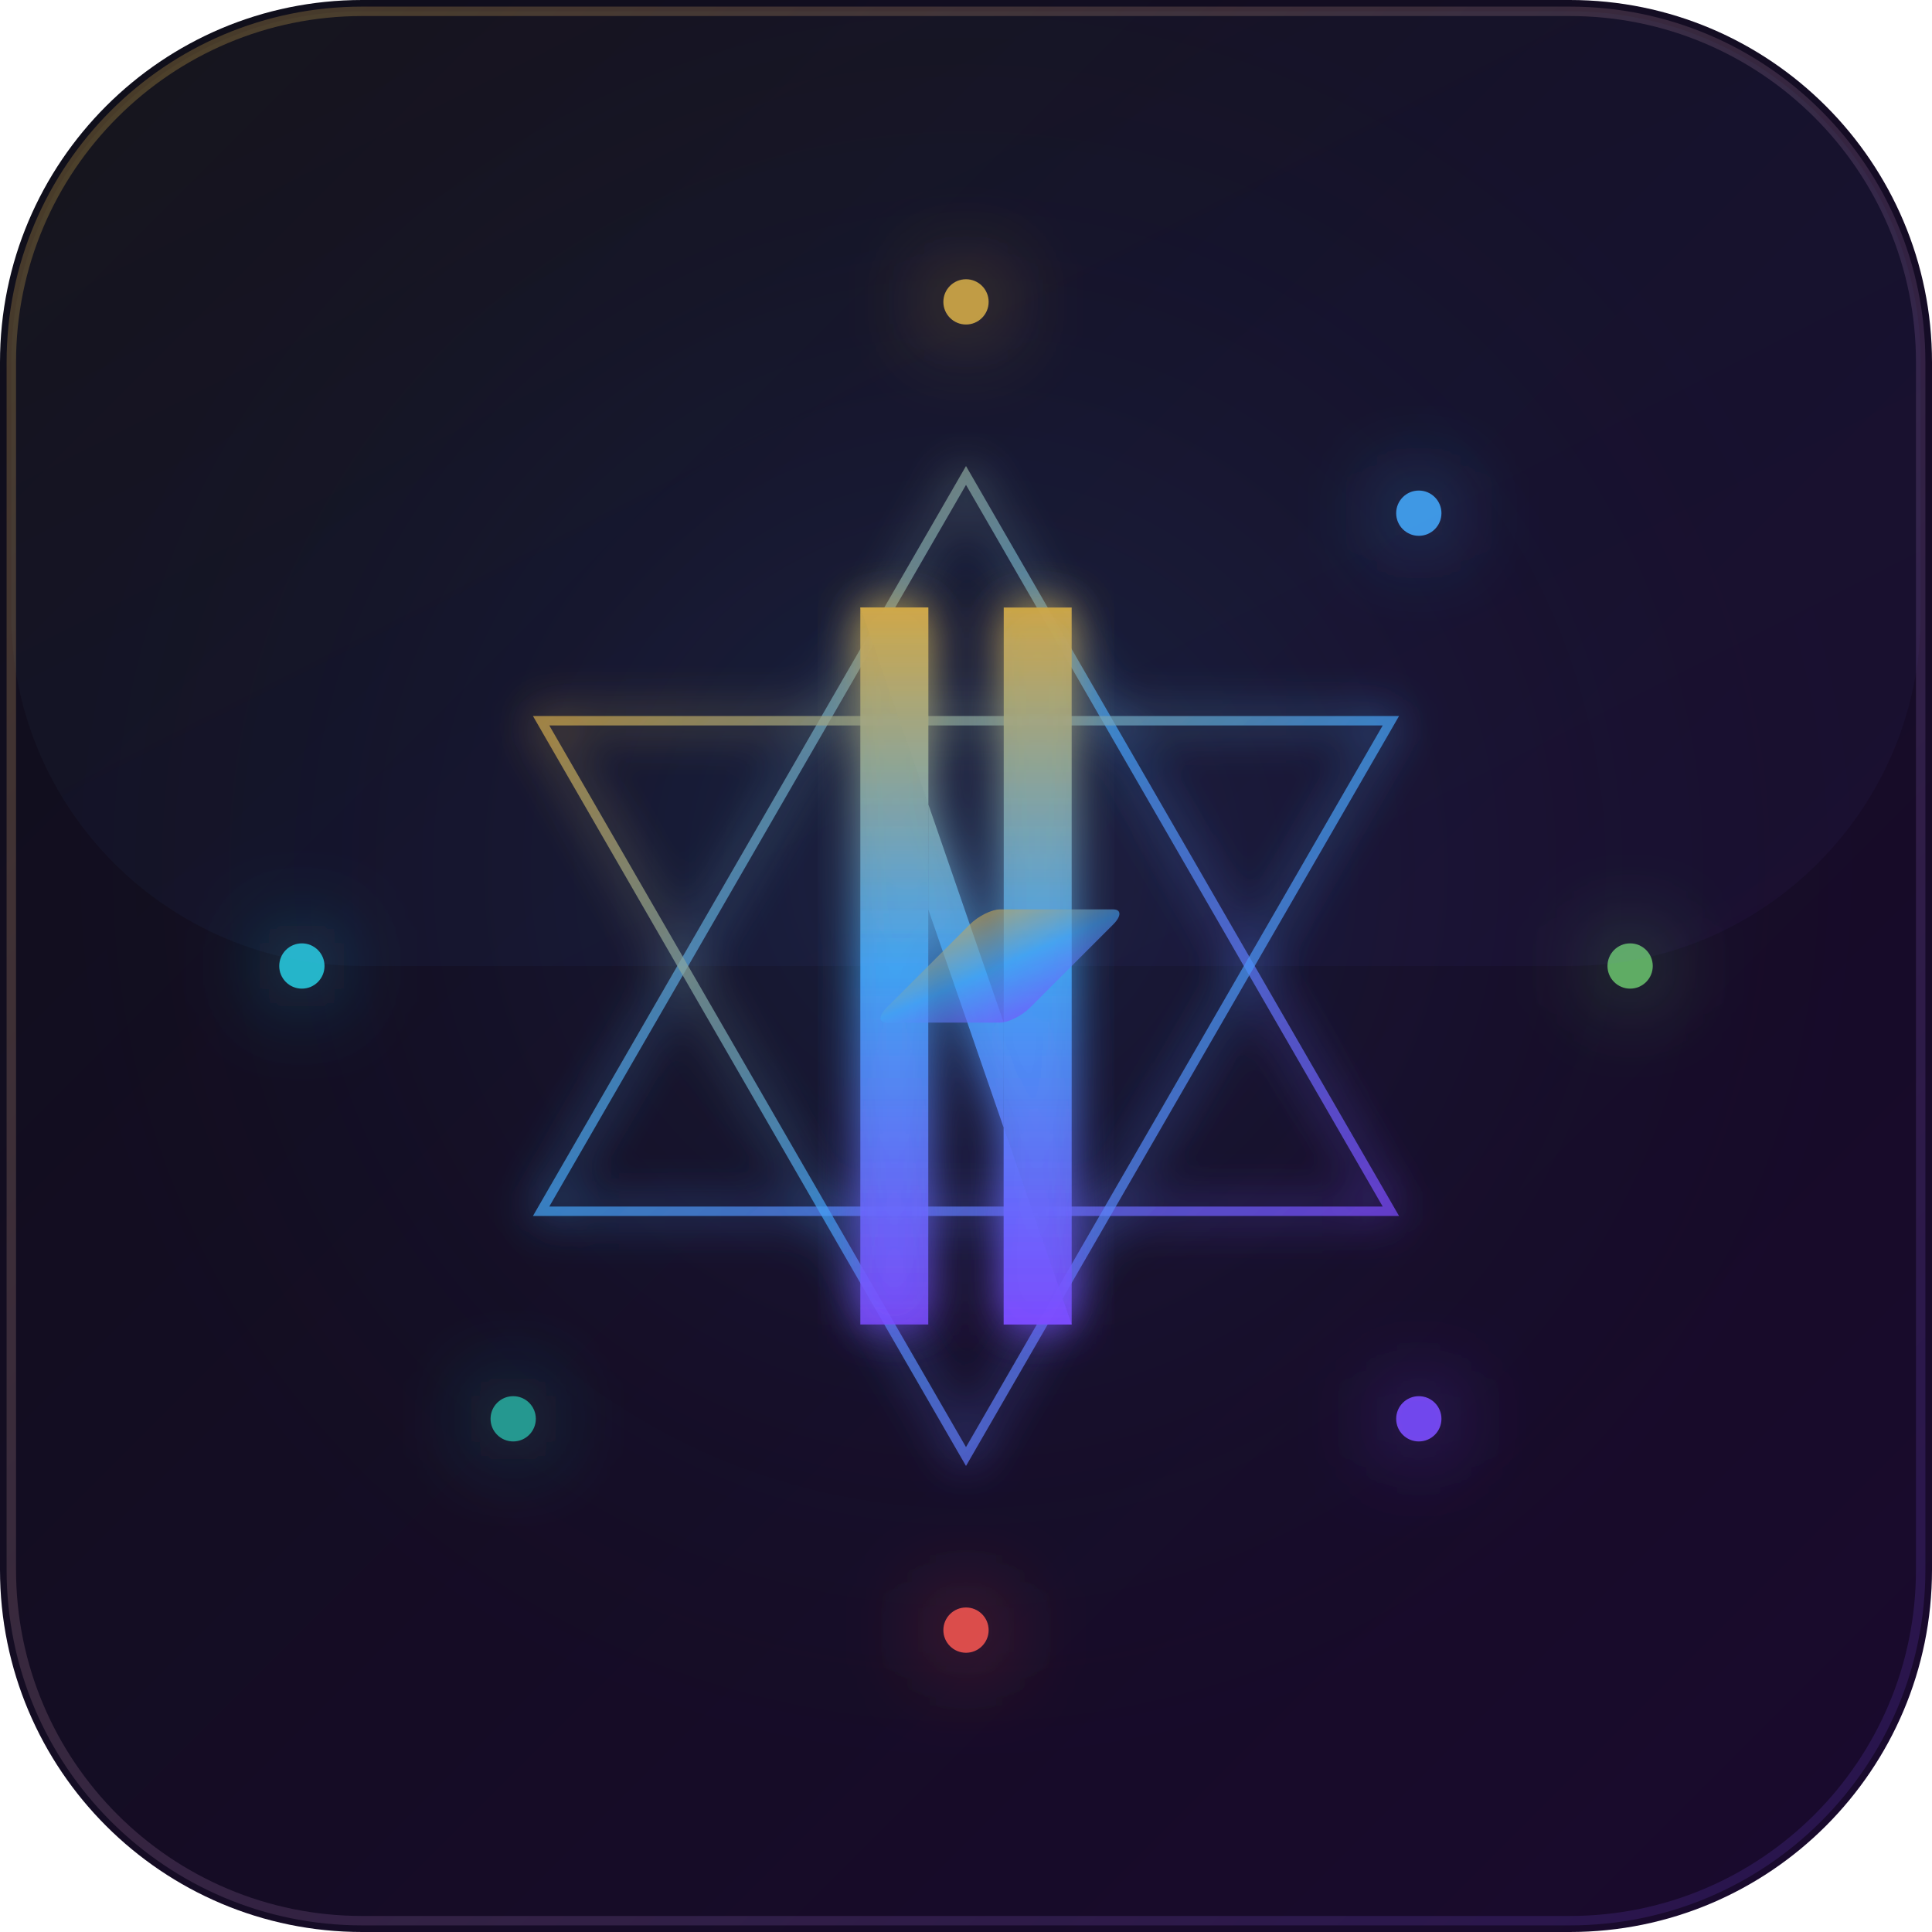
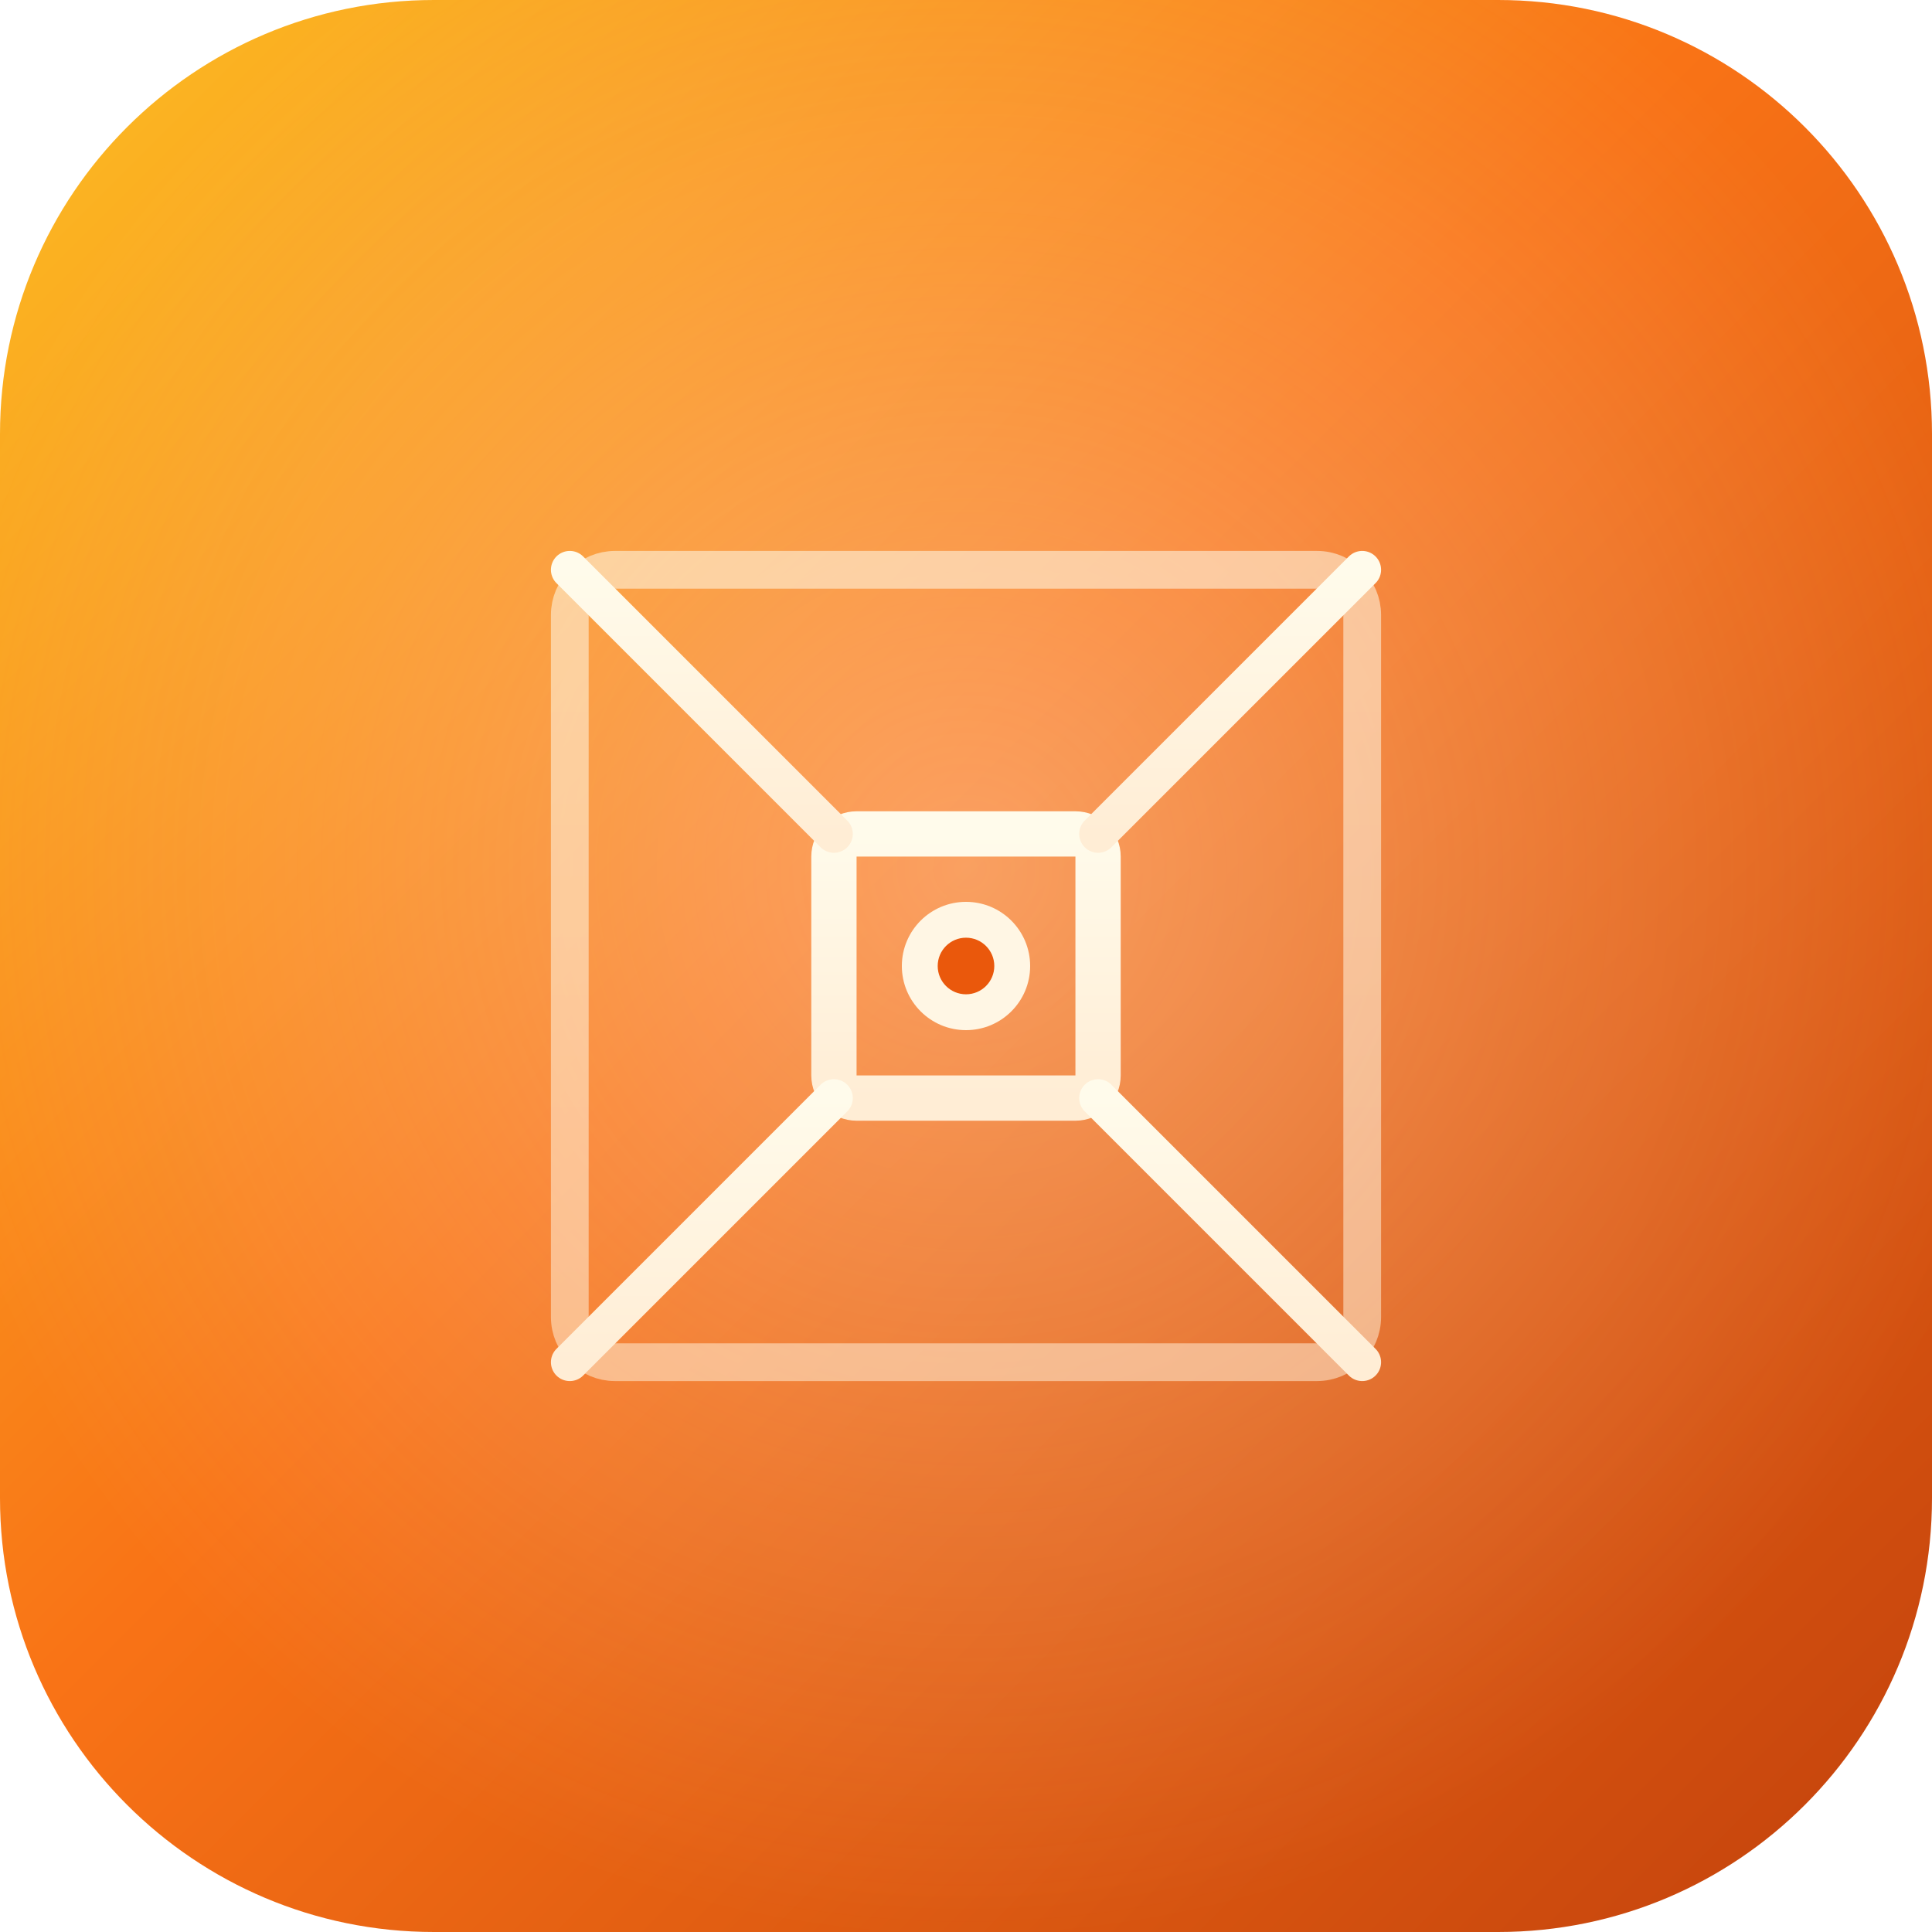
<svg xmlns="http://www.w3.org/2000/svg" viewBox="0 0 512 512" width="512" height="512">
  <defs>
    <linearGradient id="bg" x1="0" y1="0" x2="1" y2="1">
-       <stop offset="0%" stop-color="#0f0f1a" />
-       <stop offset="100%" stop-color="#1a0a2e" />
+       <stop offset="0%" stop-color="#FBBF24" />
+       <stop offset="45%" stop-color="#F97316" />
+       <stop offset="100%" stop-color="#C2410C" />
    </linearGradient>
-     <linearGradient id="glow" x1="0" y1="0" x2="1" y2="1">
-       <stop offset="0%" stop-color="#d4a843" />
-       <stop offset="50%" stop-color="#42a5f5" />
-       <stop offset="100%" stop-color="#7c4dff" />
+     <radialGradient id="centerGlow" cx="0.5" cy="0.45" r="0.55">
+       <stop offset="0%" stop-color="#FFF7ED" stop-opacity="0.35" />
+       <stop offset="100%" stop-color="#FFF7ED" stop-opacity="0" />
+     </radialGradient>
+     <linearGradient id="glyph" x1="0" y1="0" x2="0" y2="1">
+       <stop offset="0%" stop-color="#FFFBEB" />
+       <stop offset="100%" stop-color="#FFEDD5" />
    </linearGradient>
-     <linearGradient id="glyph" x1="0" y1="0" x2="0" y2="1">
-       <stop offset="0%" stop-color="#d4a843" stop-opacity="0.95" />
-       <stop offset="50%" stop-color="#42a5f5" stop-opacity="0.9" />
-       <stop offset="100%" stop-color="#7c4dff" stop-opacity="0.85" />
-     </linearGradient>
-     <linearGradient id="rim" x1="0" y1="0" x2="1" y2="1">
-       <stop offset="0%" stop-color="#d4a843" stop-opacity="0.3" />
-       <stop offset="100%" stop-color="#7c4dff" stop-opacity="0.15" />
-     </linearGradient>
-     <filter id="glowFilter" x="-20%" y="-20%" width="140%" height="140%">
-       <feGaussianBlur stdDeviation="6" result="blur" />
-       <feMerge>
-         <feMergeNode in="blur" />
-         <feMergeNode in="SourceGraphic" />
-       </feMerge>
-     </filter>
-     <filter id="softGlow" x="-50%" y="-50%" width="200%" height="200%">
-       <feGaussianBlur stdDeviation="12" result="blur" />
-       <feMerge>
-         <feMergeNode in="blur" />
-         <feMergeNode in="SourceGraphic" />
-       </feMerge>
-     </filter>
-     <radialGradient id="centerGlow" cx="0.5" cy="0.45" r="0.5">
-       <stop offset="0%" stop-color="#42a5f5" stop-opacity="0.12" />
-       <stop offset="100%" stop-color="#0f0f1a" stop-opacity="0" />
-     </radialGradient>
  </defs>
-   <rect width="512" height="512" rx="96" ry="96" fill="url(#bg)" />
-   <rect width="512" height="512" rx="96" ry="96" fill="url(#centerGlow)" />
-   <rect x="3" y="3" width="506" height="506" rx="93" ry="93" fill="none" stroke="url(#rim)" stroke-width="2.5" />
-   <g transform="translate(256, 256)" filter="url(#glowFilter)">
-     <polygon points="0,-130 112.6,65 -112.6,65" fill="none" stroke="url(#glow)" stroke-width="2.5" opacity="0.7" />
-     <polygon points="0,130 -112.6,-65 112.6,-65" fill="none" stroke="url(#glow)" stroke-width="2.5" opacity="0.7" />
+   <rect width="512" height="512" rx="115" ry="115" fill="url(#bg)" />
+   <rect width="512" height="512" rx="115" ry="115" fill="url(#centerGlow)" />
+   <g fill="none" stroke="url(#glyph)" stroke-linecap="round" stroke-linejoin="round">
+     <rect x="221" y="221" width="70" height="70" rx="6" stroke-width="12" />
+     <rect x="151" y="151" width="210" height="210" rx="12" stroke-width="10" opacity="0.55" />
+     <line x1="151" y1="151" x2="221" y2="221" stroke-width="10" />
+     <line x1="361" y1="151" x2="291" y2="221" stroke-width="10" />
+     <line x1="361" y1="361" x2="291" y2="291" stroke-width="10" />
+     <line x1="151" y1="361" x2="221" y2="291" stroke-width="10" />
  </g>
-   <g transform="translate(256, 256)">
-     <g filter="url(#glowFilter)">
-       <polygon points="-28,-95 -28,95 -10,95 -10,-95" fill="url(#glyph)" />
-       <polygon points="-10,-95 -10,-15 28,95 10,95 10,15 -28,-95" fill="url(#glyph)" />
-       <polygon points="10,-95 28,-95 28,95 10,95" fill="url(#glyph)" />
-     </g>
-     <rect x="-10" y="-15" width="38" height="30" rx="4" fill="url(#glow)" opacity="0.6" transform="skewX(-45)" />
-   </g>
-   <g filter="url(#softGlow)">
-     <circle cx="256" cy="80" r="6" fill="#d4a843" opacity="0.9" />
-     <circle cx="376" cy="136" r="6" fill="#42a5f5" opacity="0.9" />
-     <circle cx="432" cy="256" r="6" fill="#66bb6a" opacity="0.9" />
-     <circle cx="376" cy="376" r="6" fill="#7c4dff" opacity="0.9" />
-     <circle cx="256" cy="432" r="6" fill="#ef5350" opacity="0.9" />
-     <circle cx="136" cy="376" r="6" fill="#26a69a" opacity="0.9" />
-     <circle cx="80" cy="256" r="6" fill="#26c6da" opacity="0.9" />
-   </g>
-   <rect x="3" y="3" width="506" height="253" rx="93" ry="93" fill="url(#glow)" opacity="0.04" />
+   <circle cx="256" cy="256" r="17" fill="#FFFBEB" opacity="0.95" />
+   <circle cx="256" cy="256" r="7.5" fill="#EA580C" />
</svg>
